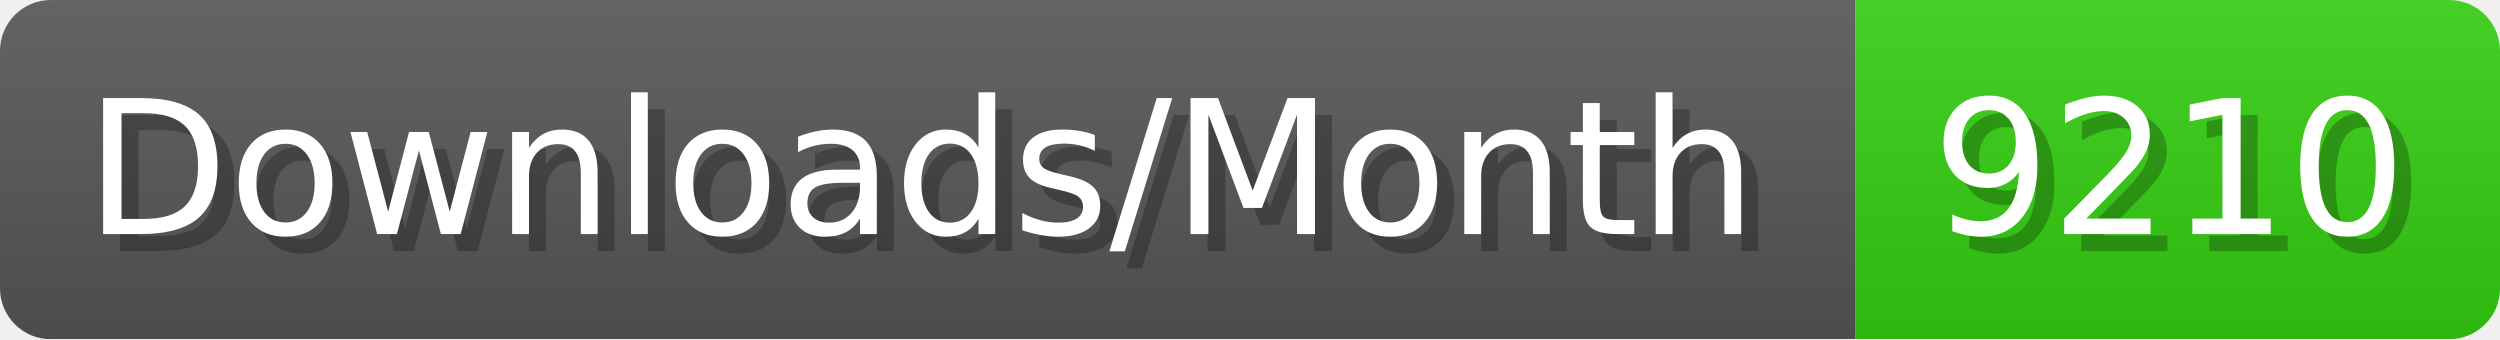
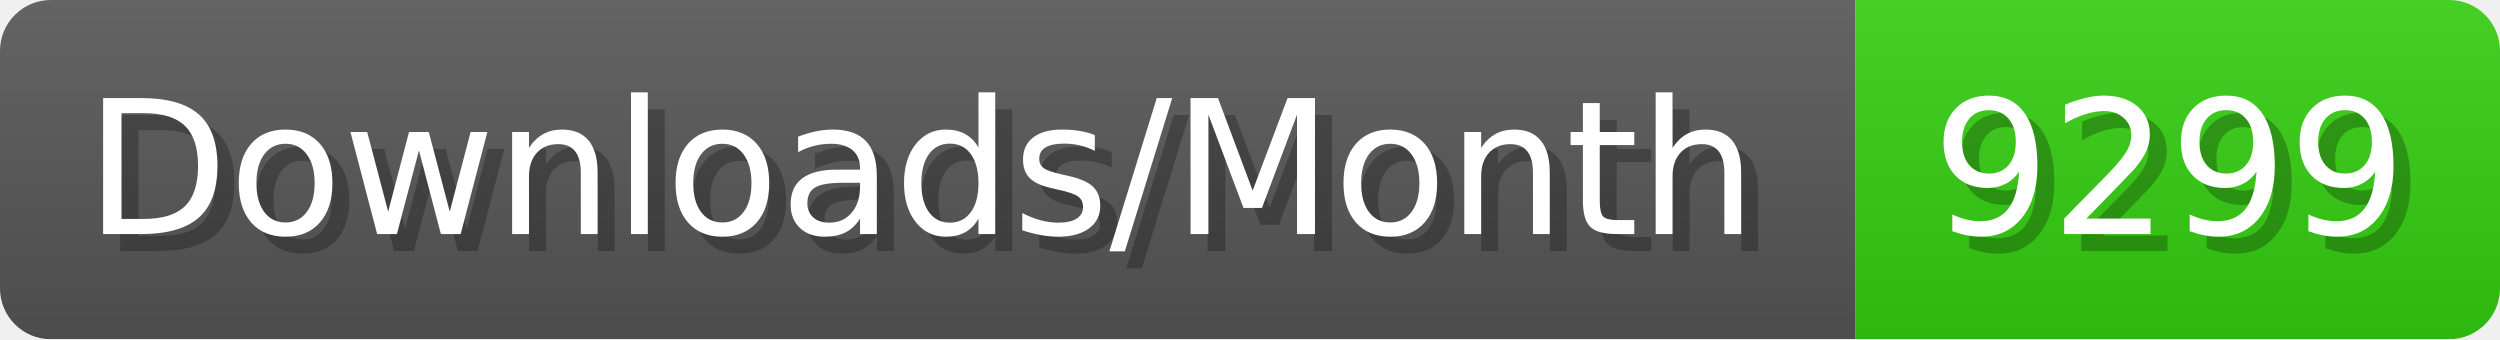
- <svg xmlns="http://www.w3.org/2000/svg" width="147.4" height="20" viewBox="0 0 1474 200" role="img" aria-label="Downloads/Month: 9210">
+ <svg xmlns="http://www.w3.org/2000/svg" width="147.4" height="20" viewBox="0 0 1474 200" role="img" aria-label="Downloads/Month: 9299">
  <linearGradient id="YlXUI" x2="0" y2="100%">
    <stop offset="0" stop-opacity=".1" stop-color="#EEE" />
    <stop offset="1" stop-opacity=".1" />
  </linearGradient>
  <mask id="JHhop">
    <rect width="1474" height="200" rx="30" fill="#FFF" />
  </mask>
  <g mask="url(#JHhop)">
    <rect width="1094" height="200" fill="#555" />
    <rect width="380" height="200" fill="#3C1" x="1094" />
    <rect width="1474" height="200" fill="url(#YlXUI)" />
  </g>
  <g aria-hidden="true" fill="#fff" text-anchor="start" font-family="Verdana,DejaVu Sans,sans-serif" font-size="110">
    <text x="60" y="148" textLength="994" fill="#000" opacity="0.25">Downloads/Month</text>
    <text x="50" y="138" textLength="994">Downloads/Month</text>
-     <text x="1149" y="148" textLength="280" fill="#000" opacity="0.25">9210</text>
-     <text x="1139" y="138" textLength="280">9210</text>
+     <text x="1149" y="148" textLength="280" fill="#000" opacity="0.25">9299</text>
+     <text x="1139" y="138" textLength="280">9299</text>
  </g>
</svg>
